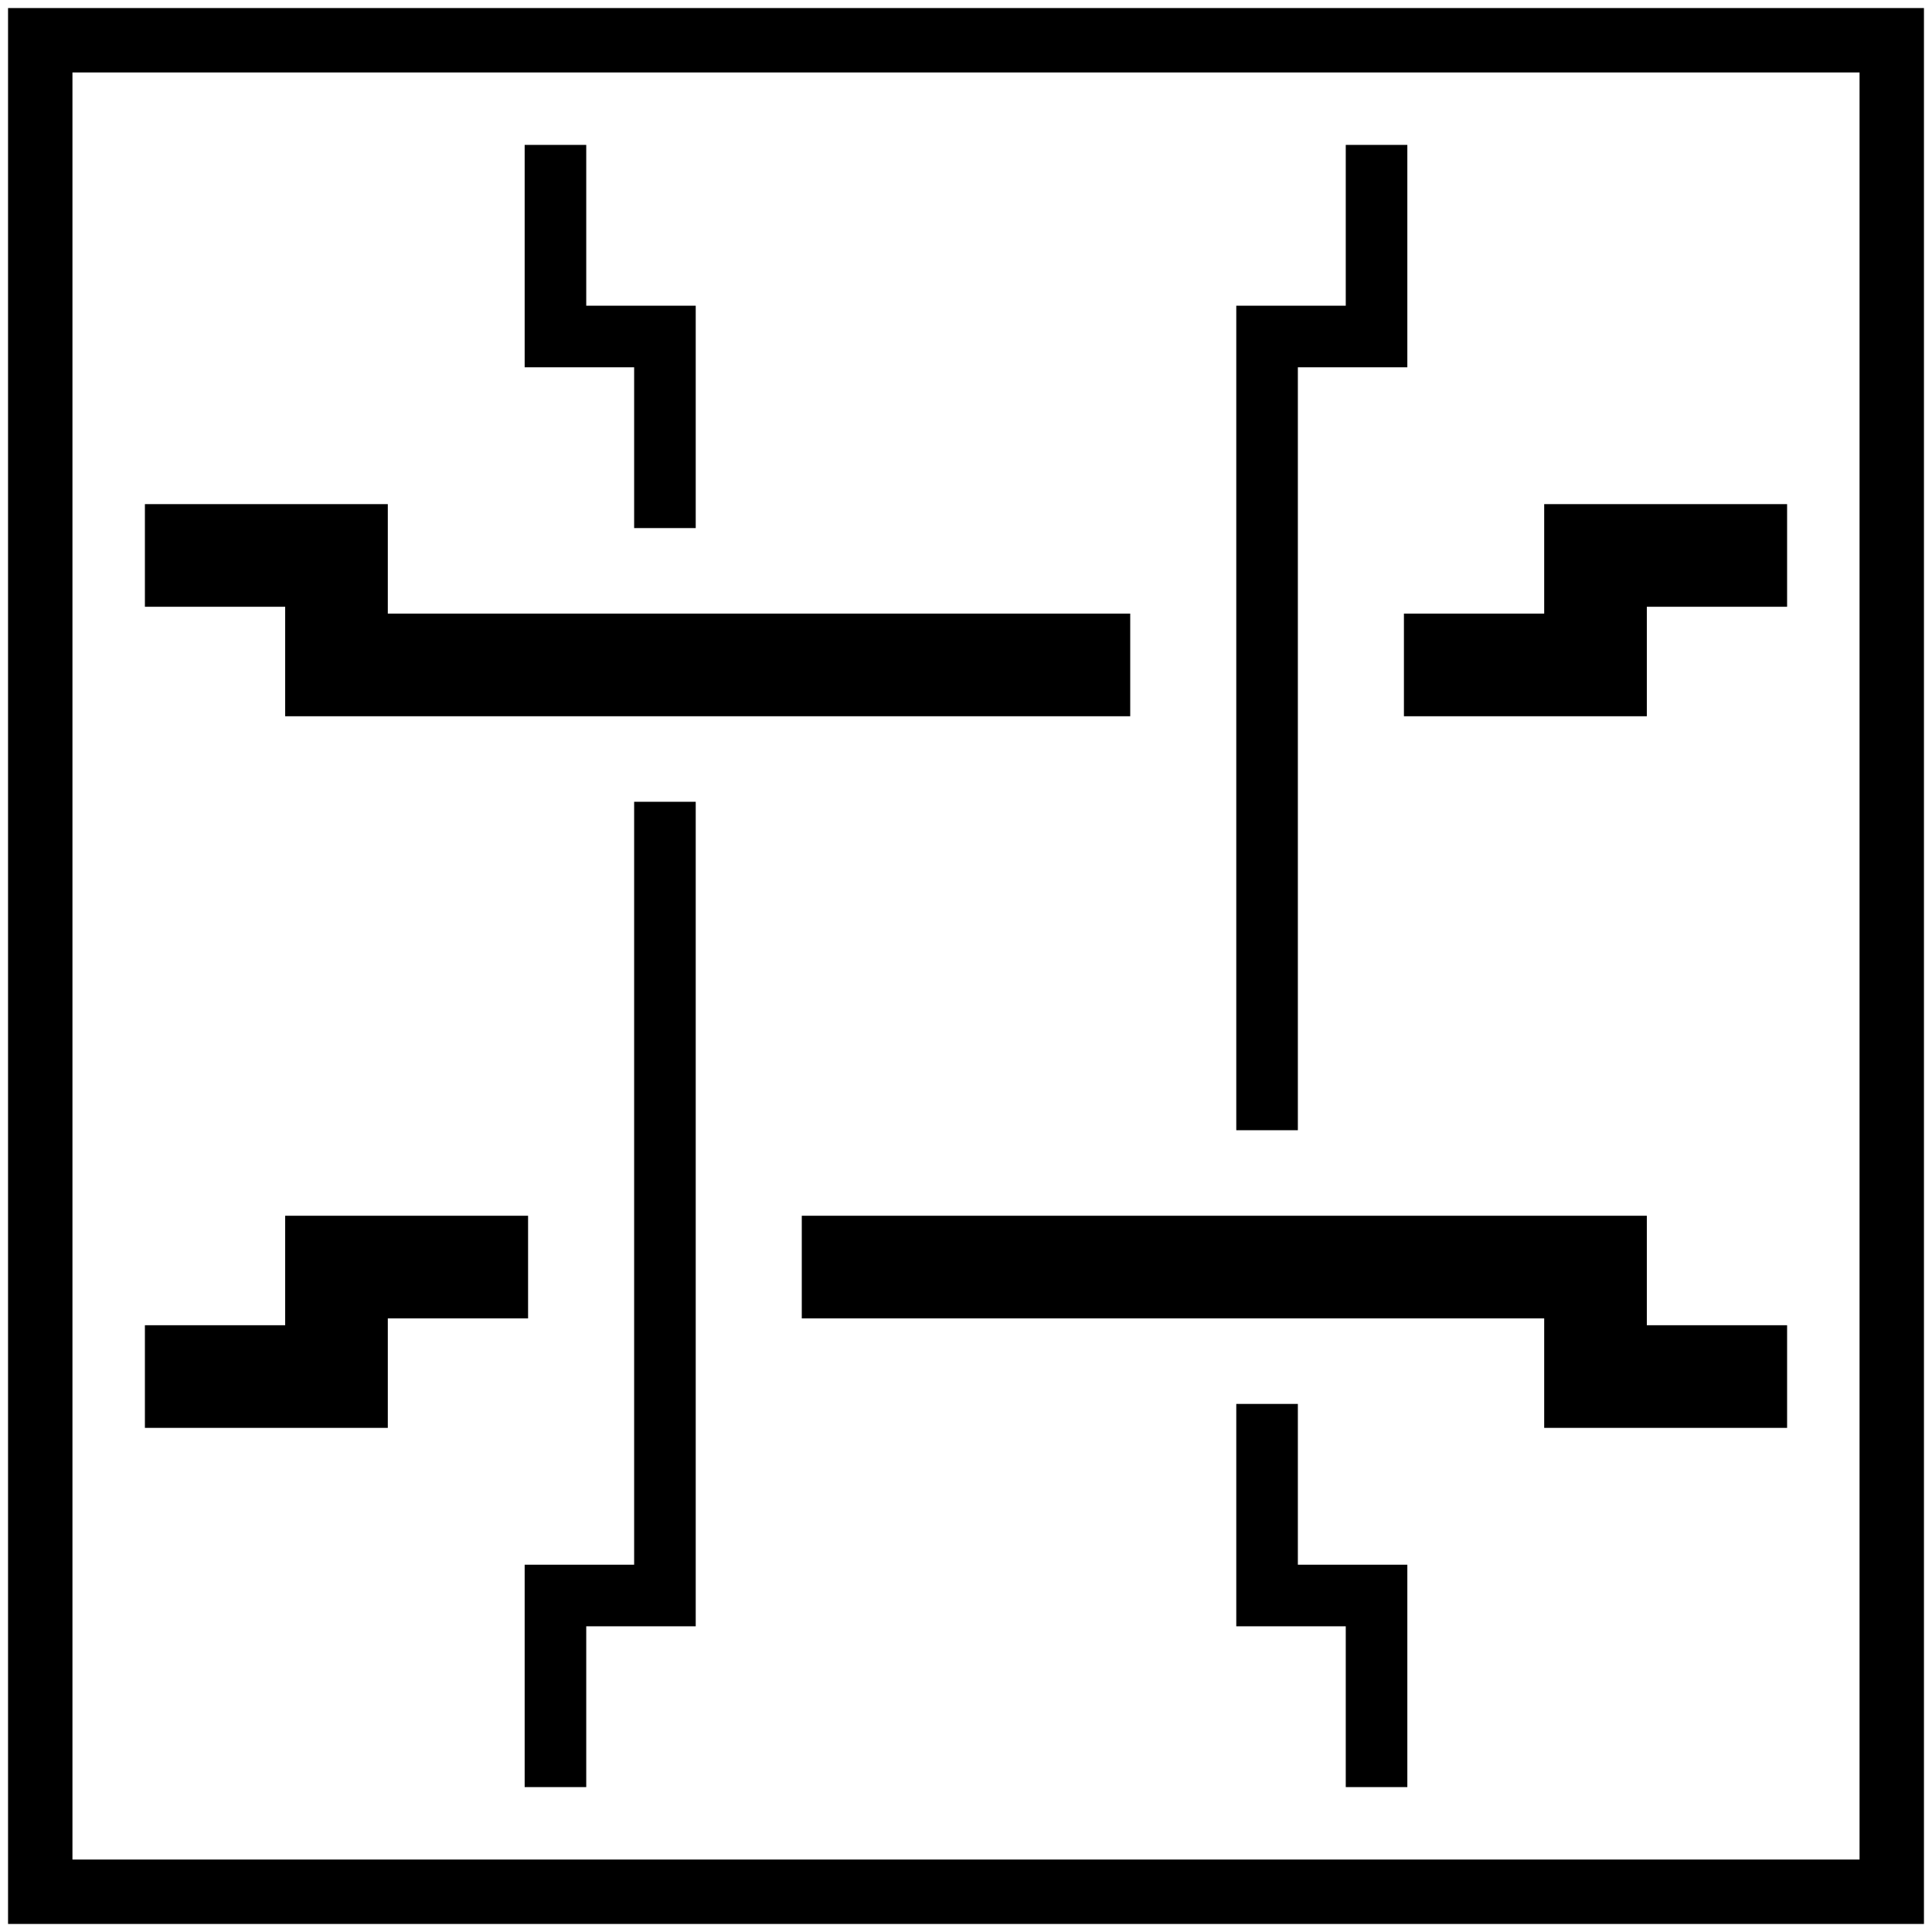
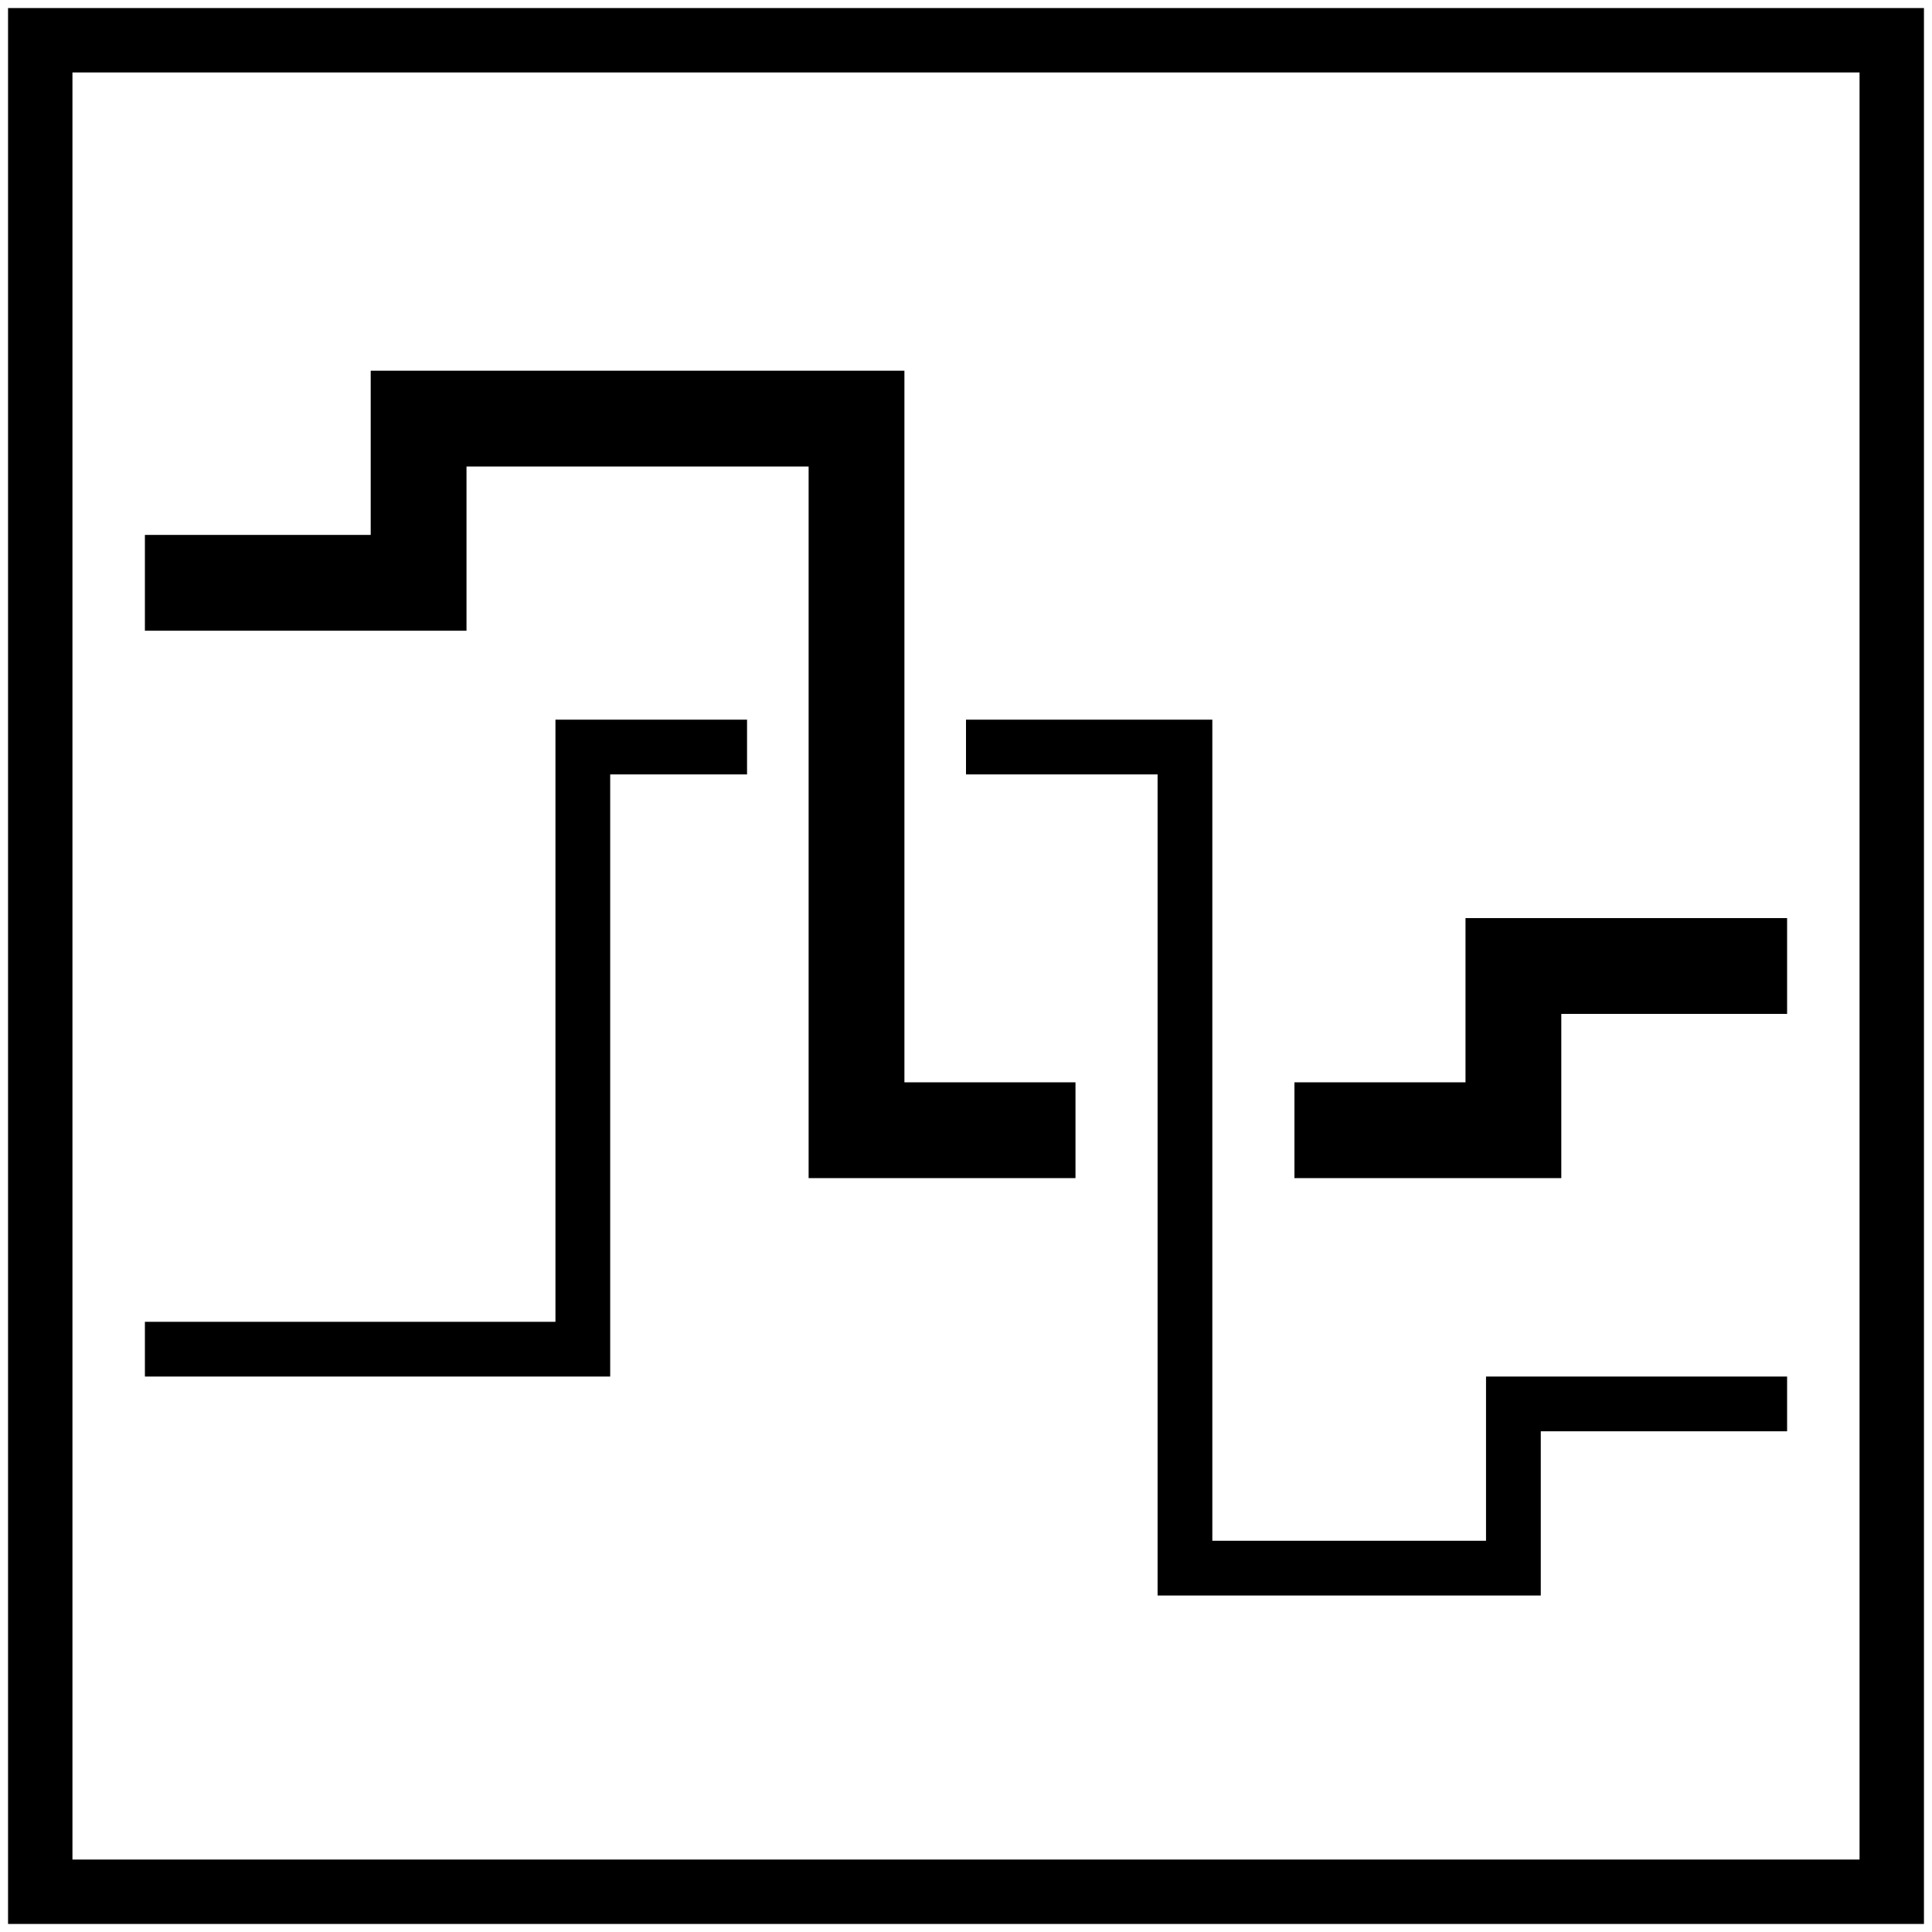
<svg xmlns="http://www.w3.org/2000/svg" viewBox="0 0 240 240" preserveAspectRatio="xMidYMid meet">
  <rect x="5" y="5" width="230" height="230" fill="none" stroke="currentColor" stroke-width="8" data-impression-frame="four-sided" />
  <g transform="translate(18 18) scale(0.85)">
-     <path d="M0 60H28V76H144 M184 76H212V60H240 M0 180H28V164H56 M96 164H212V180H240" fill="none" stroke="currentColor" stroke-width="15" stroke-linejoin="miter" stroke-linecap="butt" />
-     <path d="M60 0V28H76V56 M76 96V212H60V240 M180 0V28H164V144 M164 184V212H180V240" fill="none" stroke="currentColor" stroke-width="9" stroke-linejoin="miter" stroke-linecap="butt" />
+     <path d="M0 64H40V40H104V144H136 M168 144H200V120H240" fill="none" stroke="currentColor" stroke-width="14" stroke-linejoin="miter" stroke-linecap="butt" />
+     <path d="M0 176H64V88H88 M120 88H152V208H200V184H240" fill="none" stroke="currentColor" stroke-width="8" stroke-linejoin="miter" stroke-linecap="butt" />
  </g>
</svg>
